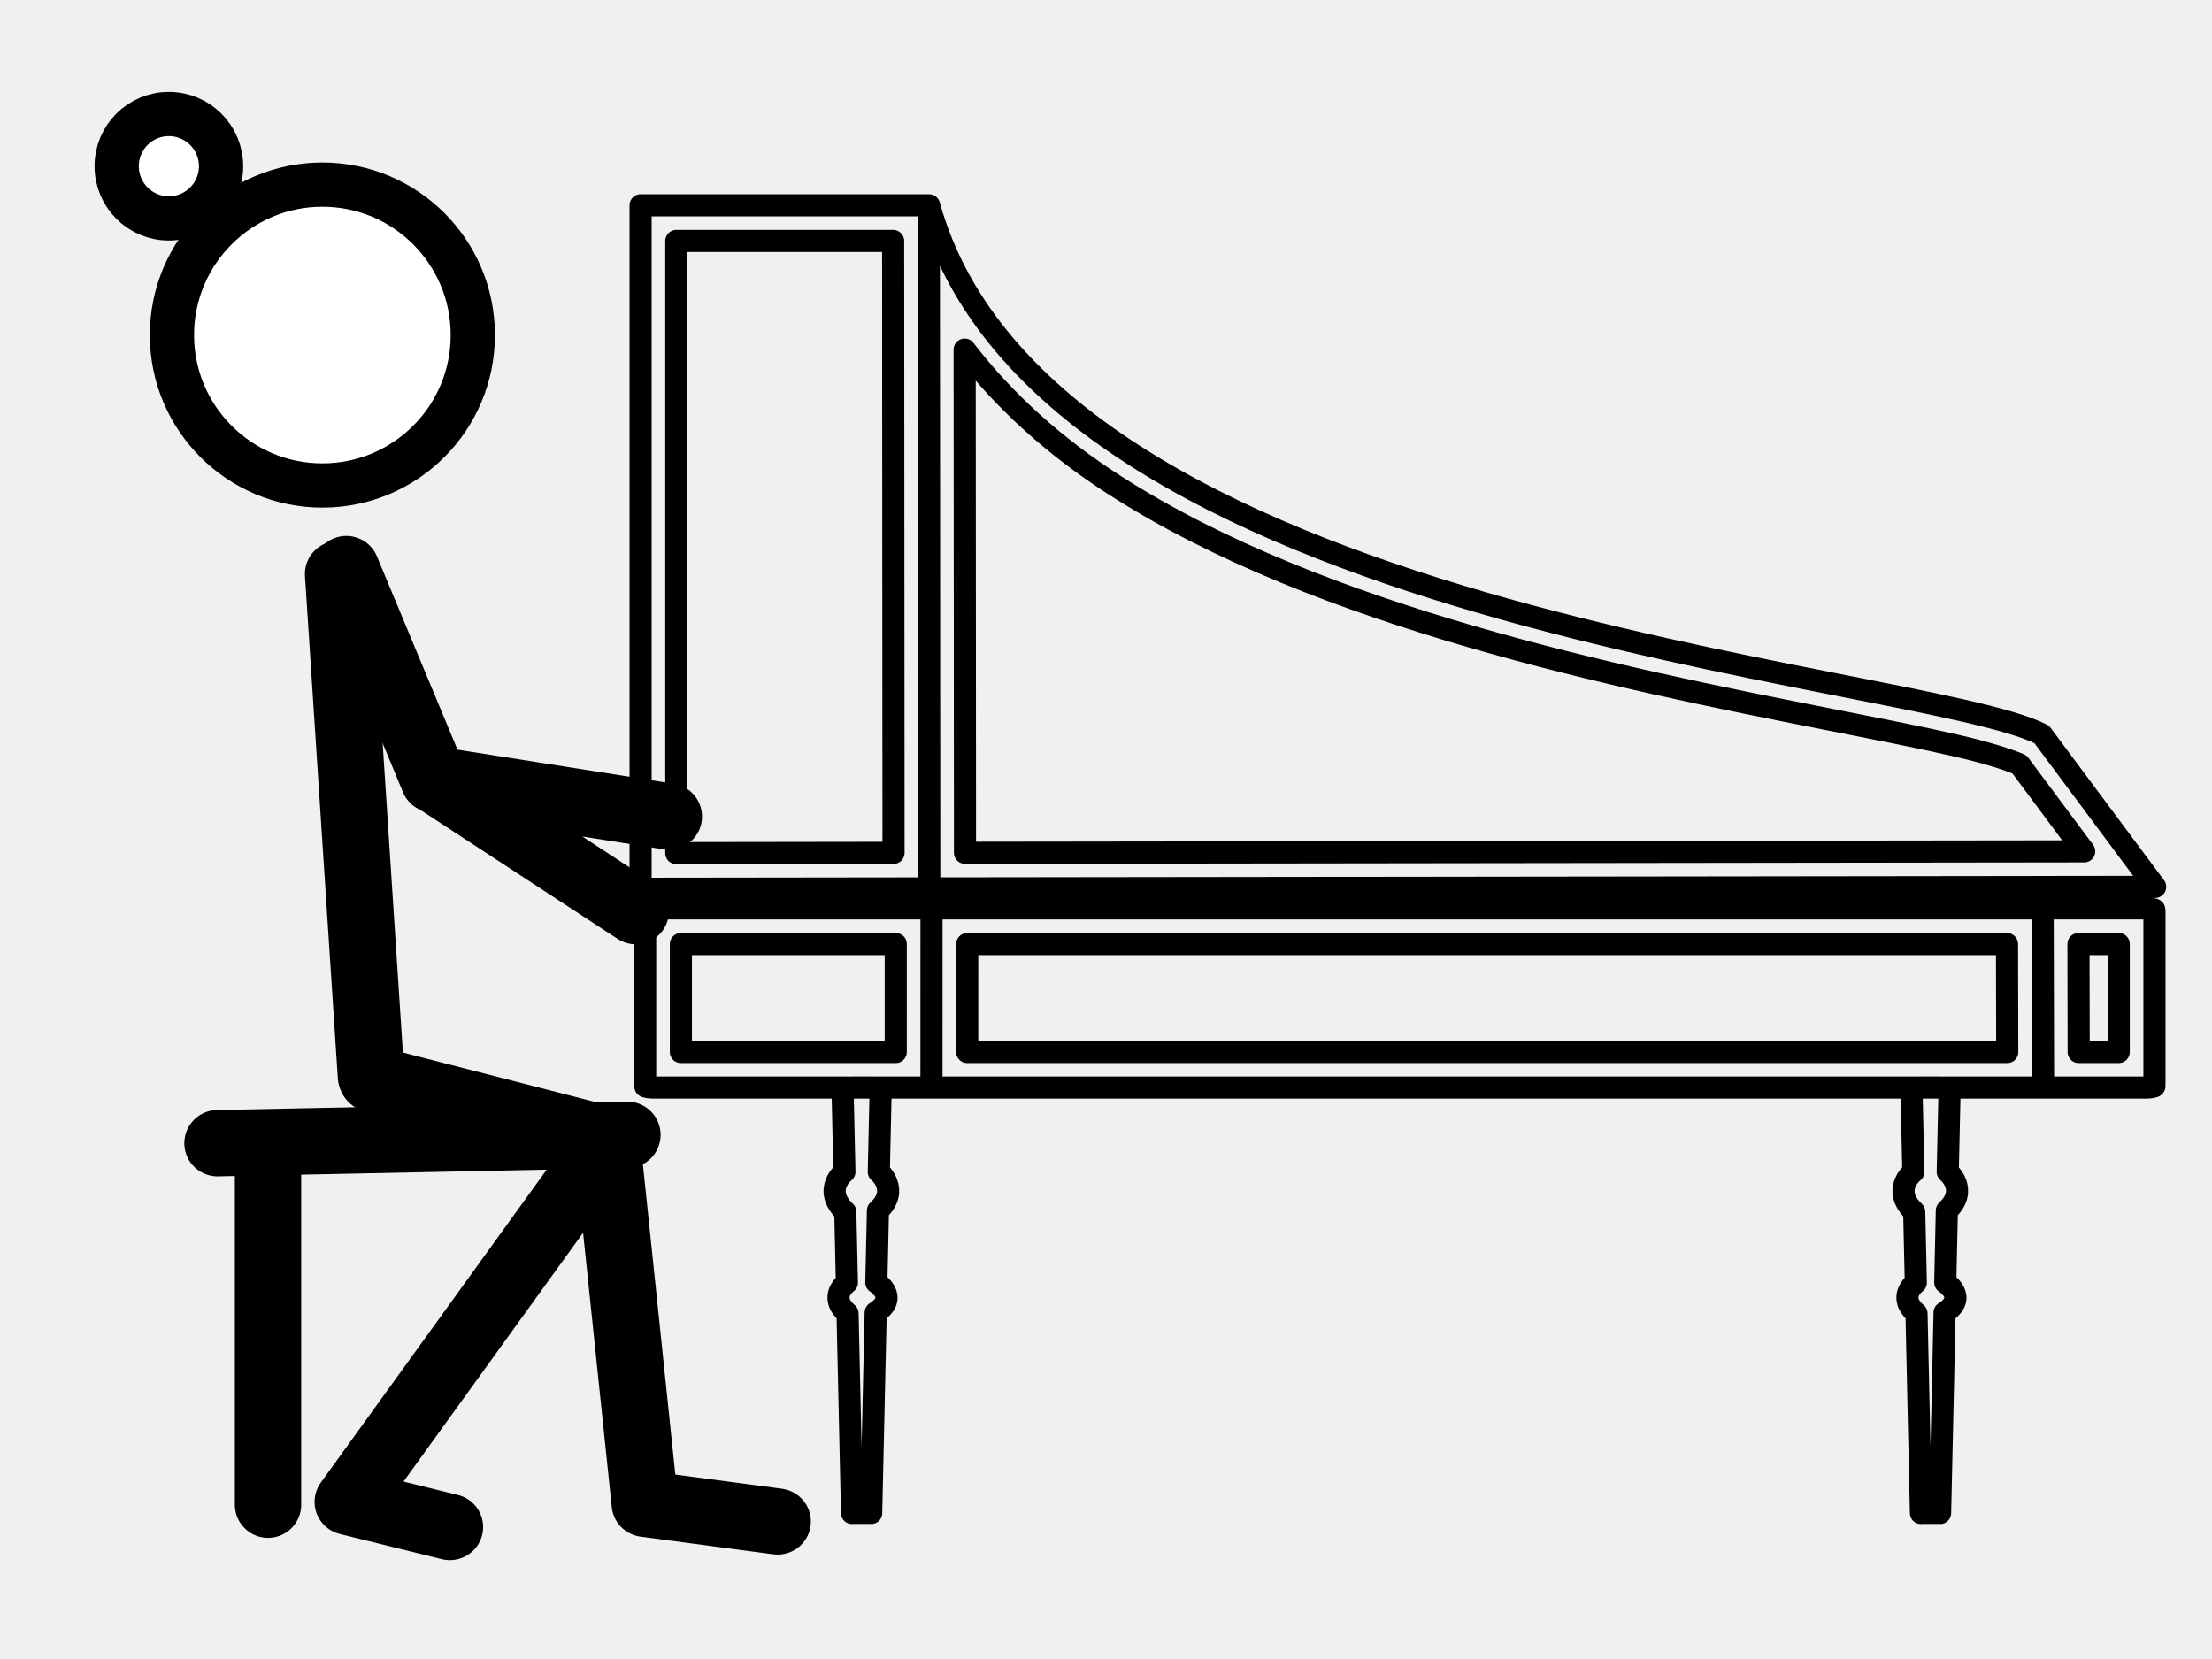
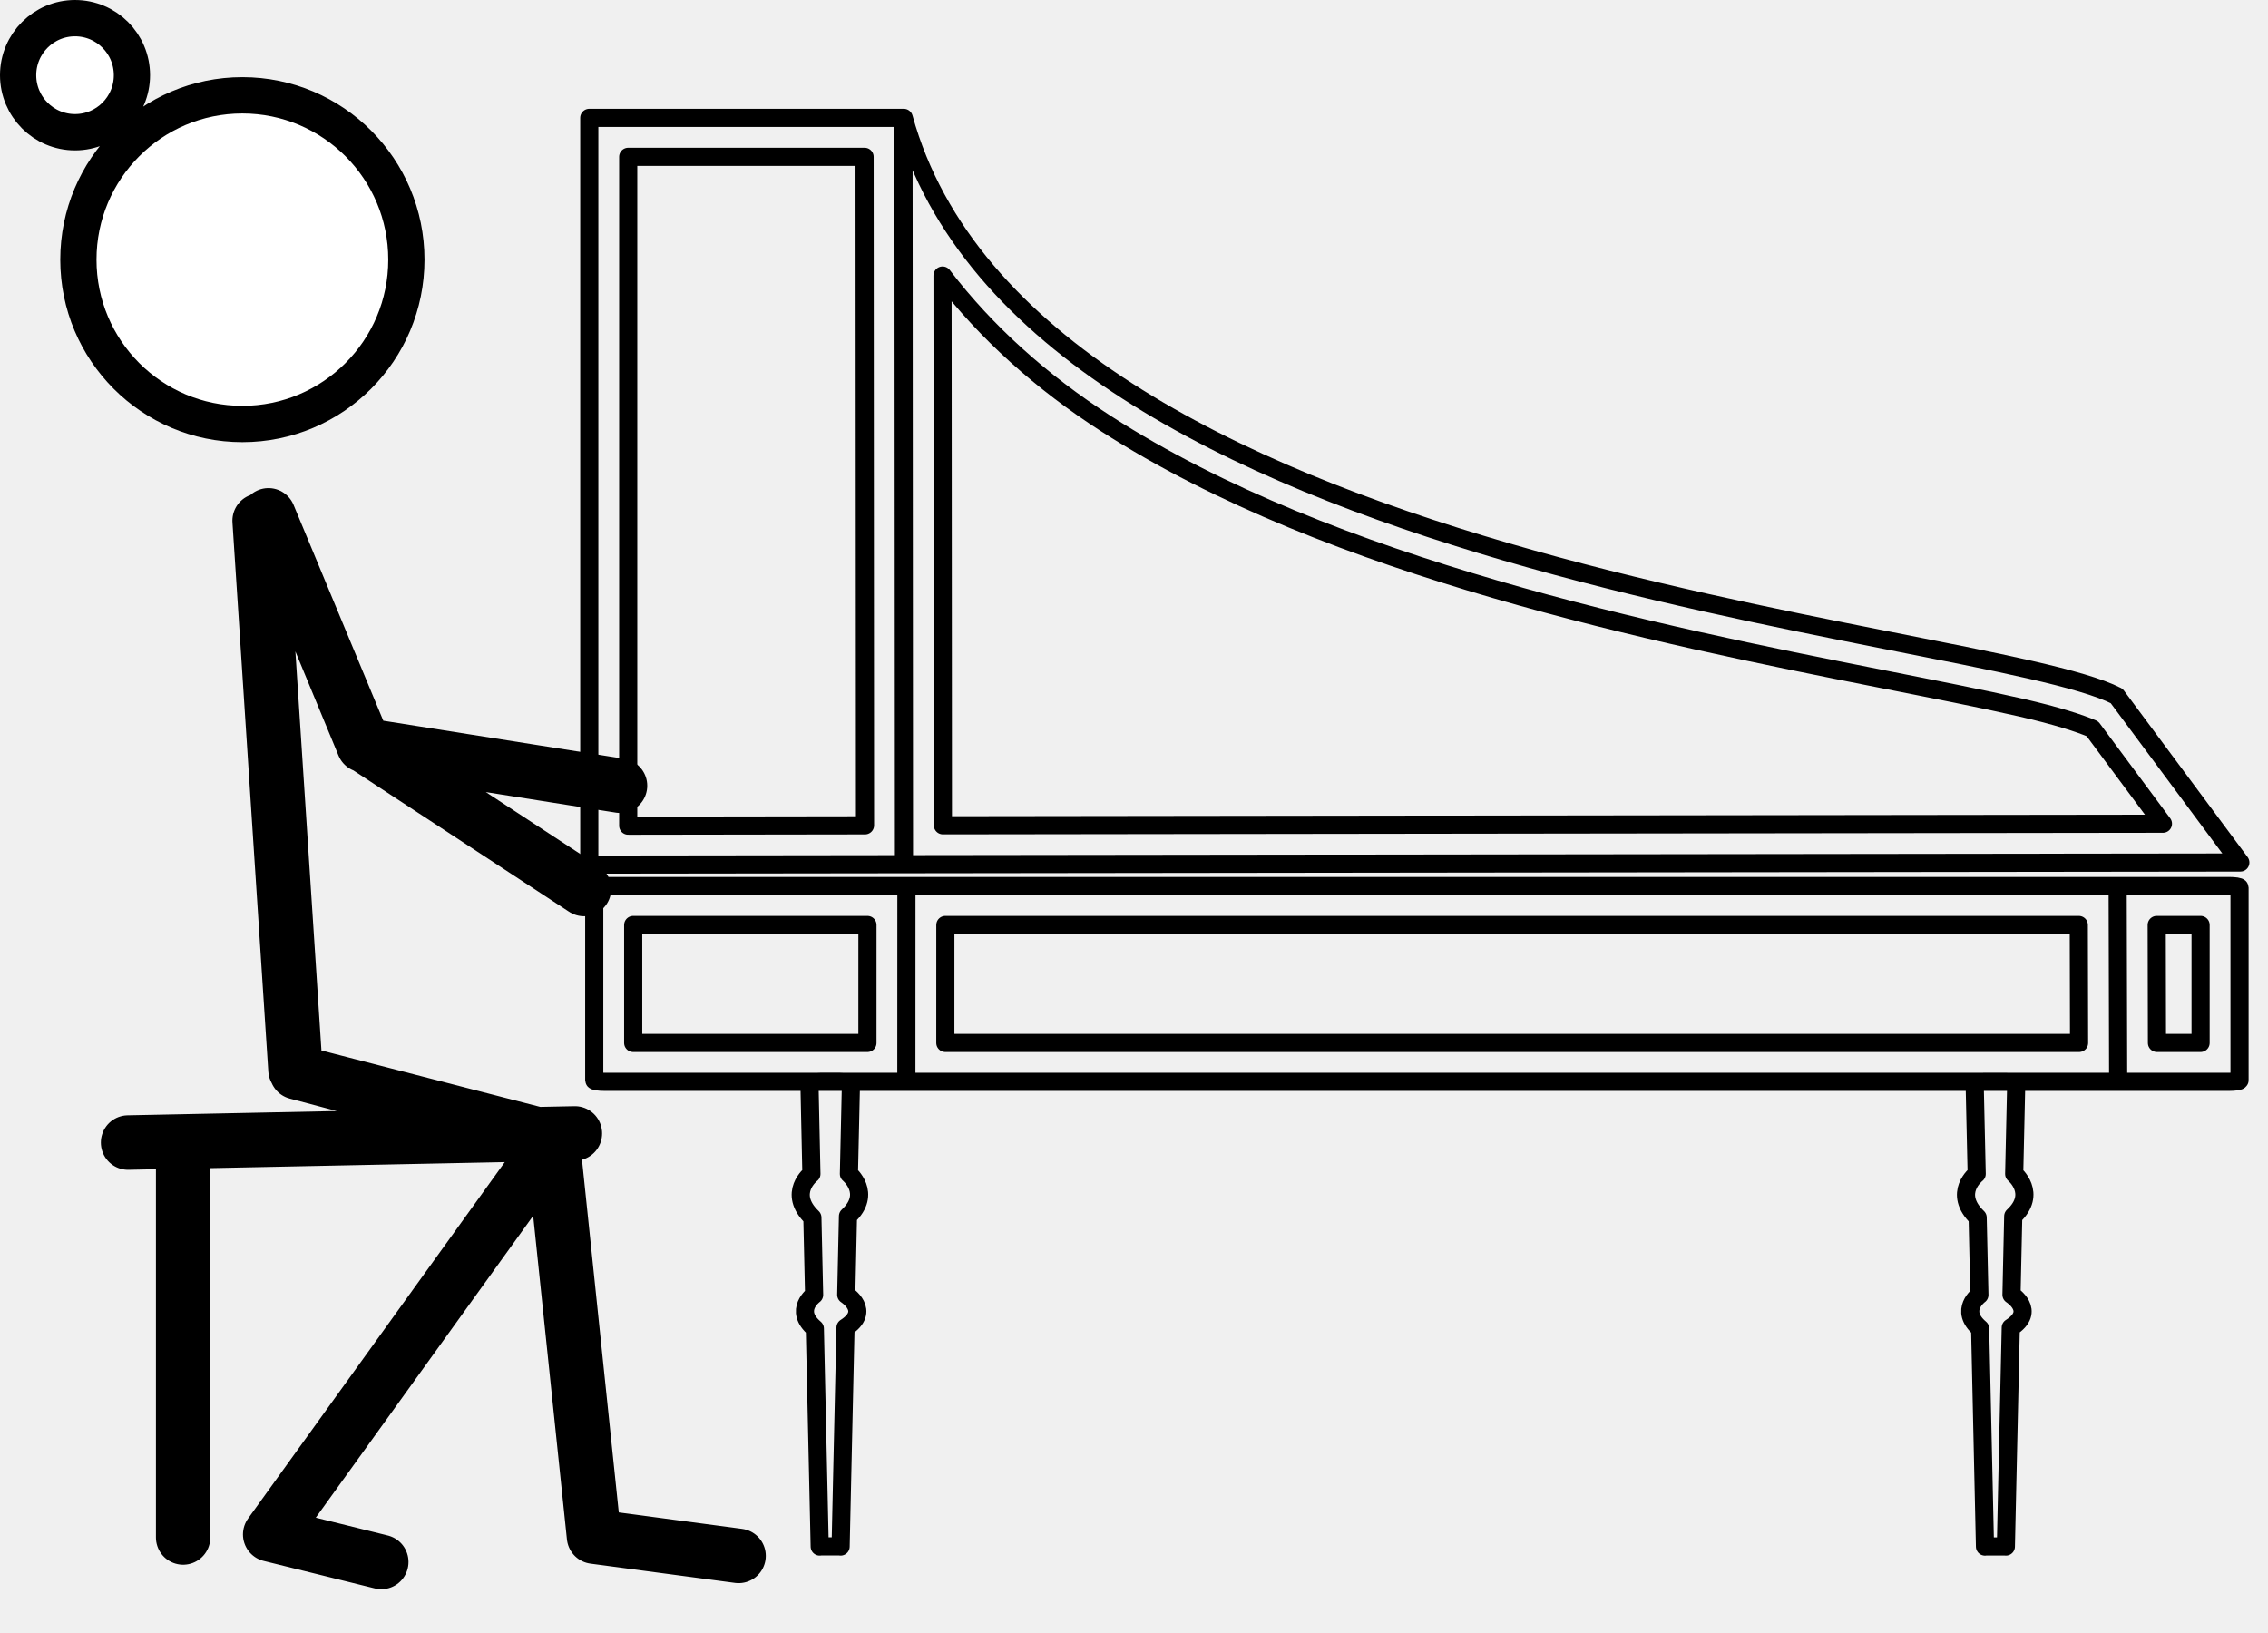
- <svg xmlns="http://www.w3.org/2000/svg" xml:space="preserve" width="100" height="75">
-   <path d="M30.575 10.892v27.677l9.82-.014-.018-27.663zm13.035 4.913.016 22.748 50.596-.066-2.924-3.928c-.497-.216-1.483-.538-2.94-.87-1.59-.364-3.608-.758-5.897-1.21-4.578-.903-10.246-2.04-15.937-3.694s-11.41-3.816-16.133-6.851c-2.665-1.713-4.967-3.765-6.78-6.13M30.782 42.678v4.881h9.713l.001-4.881zm12.945 0-.001 4.881h47.017l-.011-4.881Zm50.236 0 .01 4.881h1.81v-4.881zm-7.107 6.487h.839c.244 0 .442.03.442.068l-.084 3.744s.978.807-.04 1.752l-.072 3.25s1.056.667-.03 1.359l-.203 9.06-.013-.005h-.839l-.014.006-.201-9.02c-.906-.766-.031-1.394-.031-1.394l-.072-3.2c-1.063-1.02-.04-1.807-.04-1.807l-.084-3.745c0-.038.197-.068.442-.068m-48.323 0h.838c.245 0 .442.03.442.068l-.084 3.744s.978.807-.039 1.752l-.072 3.25s1.055.667-.03 1.359l-.203 9.06-.014-.005h-.838l-.014.006-.202-9.02c-.905-.766-.03-1.394-.03-1.394l-.072-3.2c-1.064-1.02-.04-1.807-.04-1.807l-.084-3.745c-.001-.038.197-.068.442-.068m3.478-9.226-.02-30.642M28.96 40.18V9.28h13.042c5.23 18.886 44.604 21.026 50.3 23.922l5.129 6.891zm13.152 1.036-.002 7.843m50.233-7.895.02 7.895m-62.755-7.993h67.348c.245 0 .442.03.442.068V49.1c0 .038-.197.068-.442.068H29.608c-.245 0-.442-.03-.442-.068v-7.966c0-.038.197-.068.442-.068" style="fill:none;stroke:#000;stroke-width:1;stroke-linecap:round;stroke-linejoin:round;stroke-miterlimit:4.7;stroke-dasharray:none" />
-   <g transform="translate(10.764 -12.826)">
-     <g style="display:inline;stroke-width:1.839;stroke-dasharray:none">
-       <path d="m44.524 27.836.908 13.976" style="fill:none;stroke:#000;stroke-width:1.839;stroke-linecap:round;stroke-linejoin:round;stroke-miterlimit:4.7;stroke-dasharray:none;stroke-opacity:1" transform="matrix(1.63742 0 0 1.62584 -68.379 -6.484)" />
-       <path d="m56.655 54.184-3.663-.491-1.048-10.095-6.482-1.724 6.545 1.695-7.216 10.069 2.815.7" style="display:inline;fill:none;stroke:#000;stroke-width:1.839;stroke-linecap:round;stroke-linejoin:round;stroke-miterlimit:4.7;stroke-dasharray:none;stroke-opacity:1" transform="matrix(1.63742 0 0 1.62584 -68.379 -6.484)" />
-     </g>
-     <circle cx="3.81" cy="27.973" r="6.801" style="fill:#fff;fill-opacity:1;stroke:#000;stroke-width:2;stroke-linecap:round;stroke-linejoin:round;stroke-miterlimit:4.7;stroke-dasharray:none;stroke-opacity:1" />
+ <svg xmlns="http://www.w3.org/2000/svg" xml:space="preserve" width="125" height="90" version="1.1" id="svg4">
+   <defs id="defs4">
+         
+         
+     
+             
+             
+         </defs>
+   <path d="M 34.624,8.643 V 45.506 l 13.051,-0.019 -0.024,-36.844 z m 17.323,6.544 0.021,30.298 67.242,-0.088 -3.886,-5.232 c -0.661,-0.288 -1.971,-0.717 -3.907,-1.159 -2.113,-0.485 -4.795,-1.01 -7.837,-1.612 C 97.496,36.192 89.963,34.678 82.4,32.475 74.837,30.272 67.236,27.392 60.959,23.35 57.418,21.069 54.358,18.336 51.949,15.186 M 34.899,50.979 v 6.501 h 12.909 l 0.001,-6.501 z m 17.204,0 -0.001,6.501 h 62.485 l -0.015,-6.501 z m 66.764,0 0.013,6.501 h 2.405 v -6.501 z m -9.445,8.64 h 1.115 c 0.324,0 0.587,0.04 0.587,0.091 l -0.112,4.987 c 0,0 1.3,1.075 -0.053,2.333 l -0.096,4.329 c 0,0 1.403,0.888 -0.04,1.81 l -0.27,12.067 -0.017,-0.007 h -1.115 l -0.019,0.008 -0.267,-12.014 c -1.204,-1.02 -0.041,-1.857 -0.041,-1.857 l -0.096,-4.262 c -1.413,-1.359 -0.053,-2.407 -0.053,-2.407 l -0.112,-4.988 c 0,-0.051 0.262,-0.091 0.587,-0.091 m -64.221,0 h 1.114 c 0.326,0 0.587,0.04 0.587,0.091 l -0.112,4.987 c 0,0 1.3,1.075 -0.052,2.333 l -0.096,4.329 c 0,0 1.402,0.888 -0.04,1.81 l -0.27,12.067 -0.019,-0.007 h -1.114 l -0.019,0.008 -0.268,-12.014 c -1.203,-1.02 -0.04,-1.857 -0.04,-1.857 l -0.096,-4.262 c -1.414,-1.359 -0.053,-2.407 -0.053,-2.407 L 44.613,59.709 c -0.001,-0.051 0.262,-0.091 0.587,-0.091 M 49.822,47.331 49.796,6.519 M 32.478,47.652 V 6.496 H 49.81 C 56.761,31.65 109.089,34.501 116.659,38.358 l 6.816,9.178 z m 17.479,1.38 -0.003,10.446 m 66.76,-10.515 0.027,10.515 M 33.339,48.832 h 89.505 c 0.326,0 0.587,0.04 0.587,0.091 v 10.61 c 0,0.051 -0.262,0.091 -0.587,0.091 H 33.339 c -0.326,0 -0.587,-0.04 -0.587,-0.091 v -10.61 c 0,-0.051 0.262,-0.091 0.587,-0.091" style="fill:none;stroke:#000000;stroke-width:1;stroke-linecap:round;stroke-linejoin:round;stroke-miterlimit:4.7;stroke-dasharray:none" id="path1" />
+   <g id="g4" transform="matrix(1.328998,0,0,1.331883,-6.010218,-5.86344)" style="stroke-width:0.752">
+     <path id="path4" style="fill:none;fill-opacity:1;stroke:#000000;stroke-width:2.255;stroke-linecap:round;stroke-linejoin:round;stroke-miterlimit:4.7;stroke-dasharray:none;stroke-opacity:1" d="m 28.742,41.189 -9.132,-5.972 -3.954,-9.489 3.947,9.51 10.634,1.677 M 9.833,51.681 28.365,51.303 m -16.248,0.422 v 16.298 m 23.036,0.762 -5.998,-0.798 -1.716,-16.413 -10.614,-2.803 10.717,2.756 -11.816,16.371 4.609,1.138 m -5.047,-43.088 1.487,22.723" />
+     <path id="circle4" style="fill:#ffffff;stroke:#000000;stroke-width:1.503;stroke-linecap:round;stroke-linejoin:round;stroke-miterlimit:4.7" d="M 9.994,7.514 A 2.36,2.36 0 0 1 7.634,9.874 2.36,2.36 0 0 1 5.274,7.514 2.36,2.36 0 0 1 7.634,5.154 2.36,2.36 0 0 1 9.994,7.514 Z M 21.375,15.147 a 6.801,6.801 0 0 1 -6.801,6.801 6.801,6.801 0 0 1 -6.801,-6.801 A 6.801,6.801 0 0 1 14.574,8.346 6.801,6.801 0 0 1 21.375,15.147 Z" />
  </g>
-   <path d="m28.742 41.189-9.132-5.972-3.954-9.489 3.947 9.51 10.634 1.677M9.833 51.681l18.532-.378m-16.248.422v16.298" style="fill:none;fill-opacity:1;stroke:#000;stroke-width:3;stroke-linecap:round;stroke-linejoin:round;stroke-miterlimit:4.7;stroke-dasharray:none;stroke-opacity:1" />
-   <circle cx="7.634" cy="7.514" r="2.36" style="fill:#fff;fill-opacity:1;stroke:#000;stroke-width:2;stroke-linecap:round;stroke-linejoin:round;stroke-miterlimit:4.7;stroke-dasharray:none;stroke-opacity:1" />
</svg>
